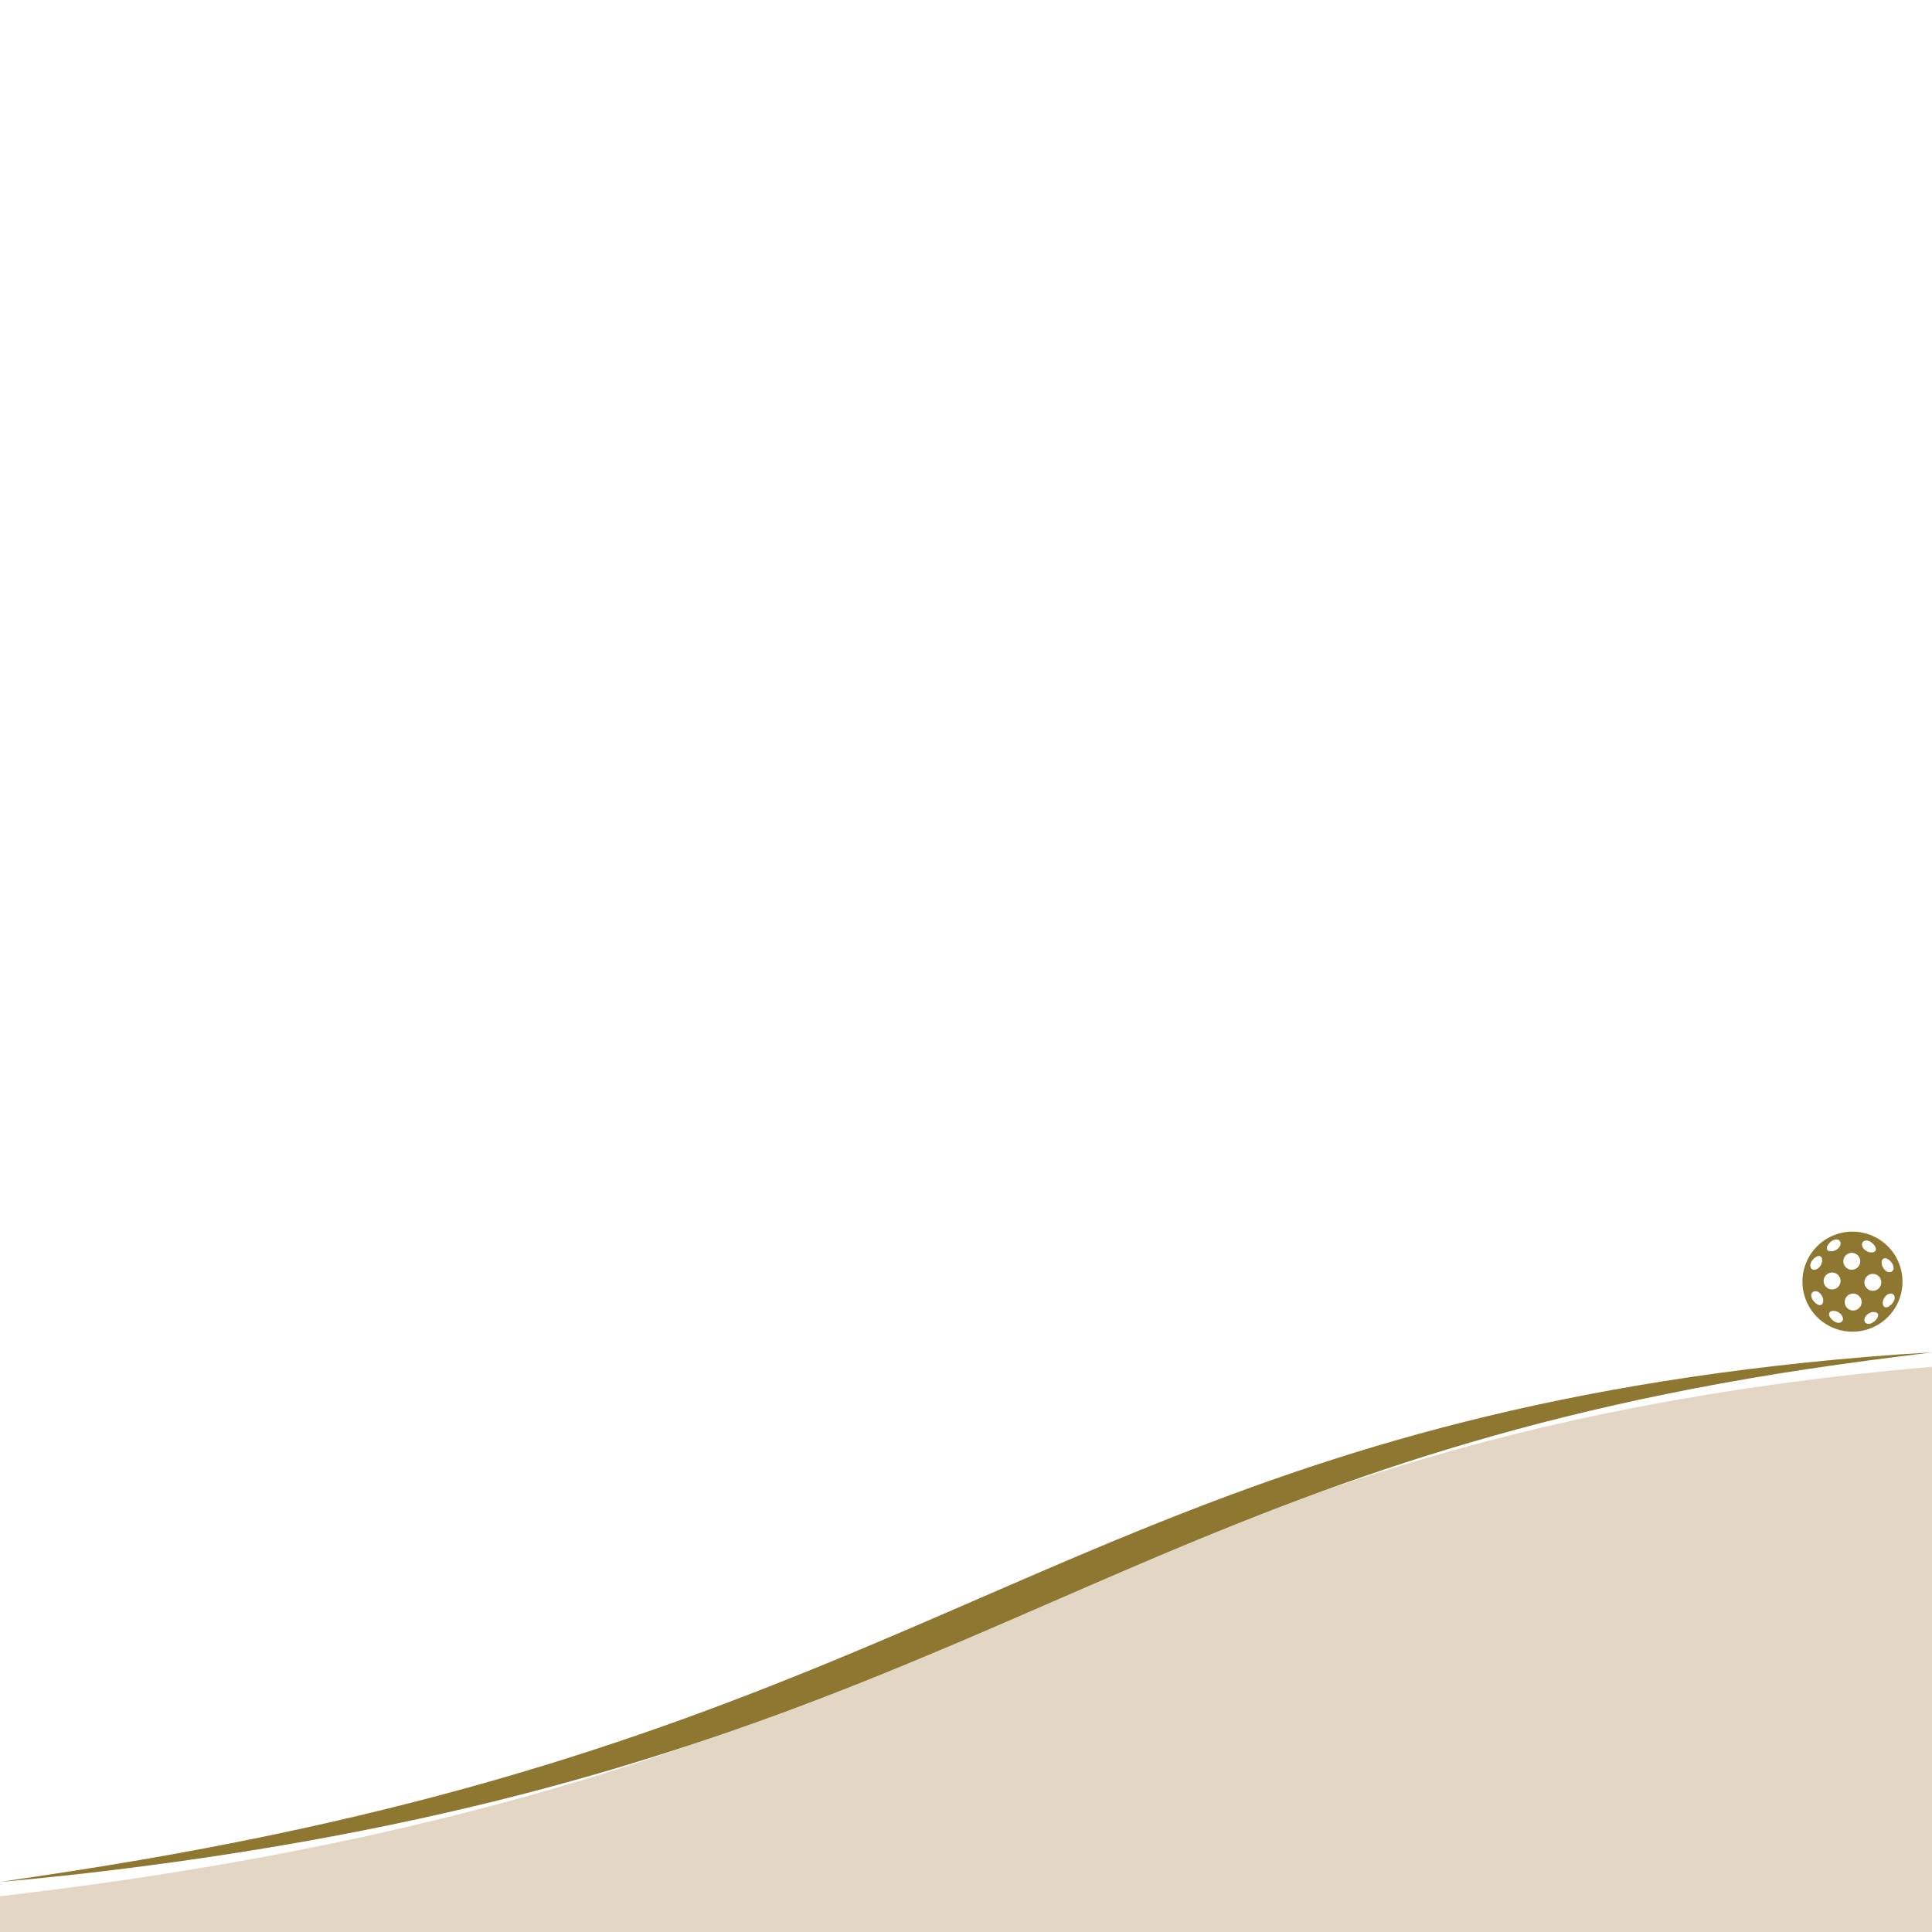
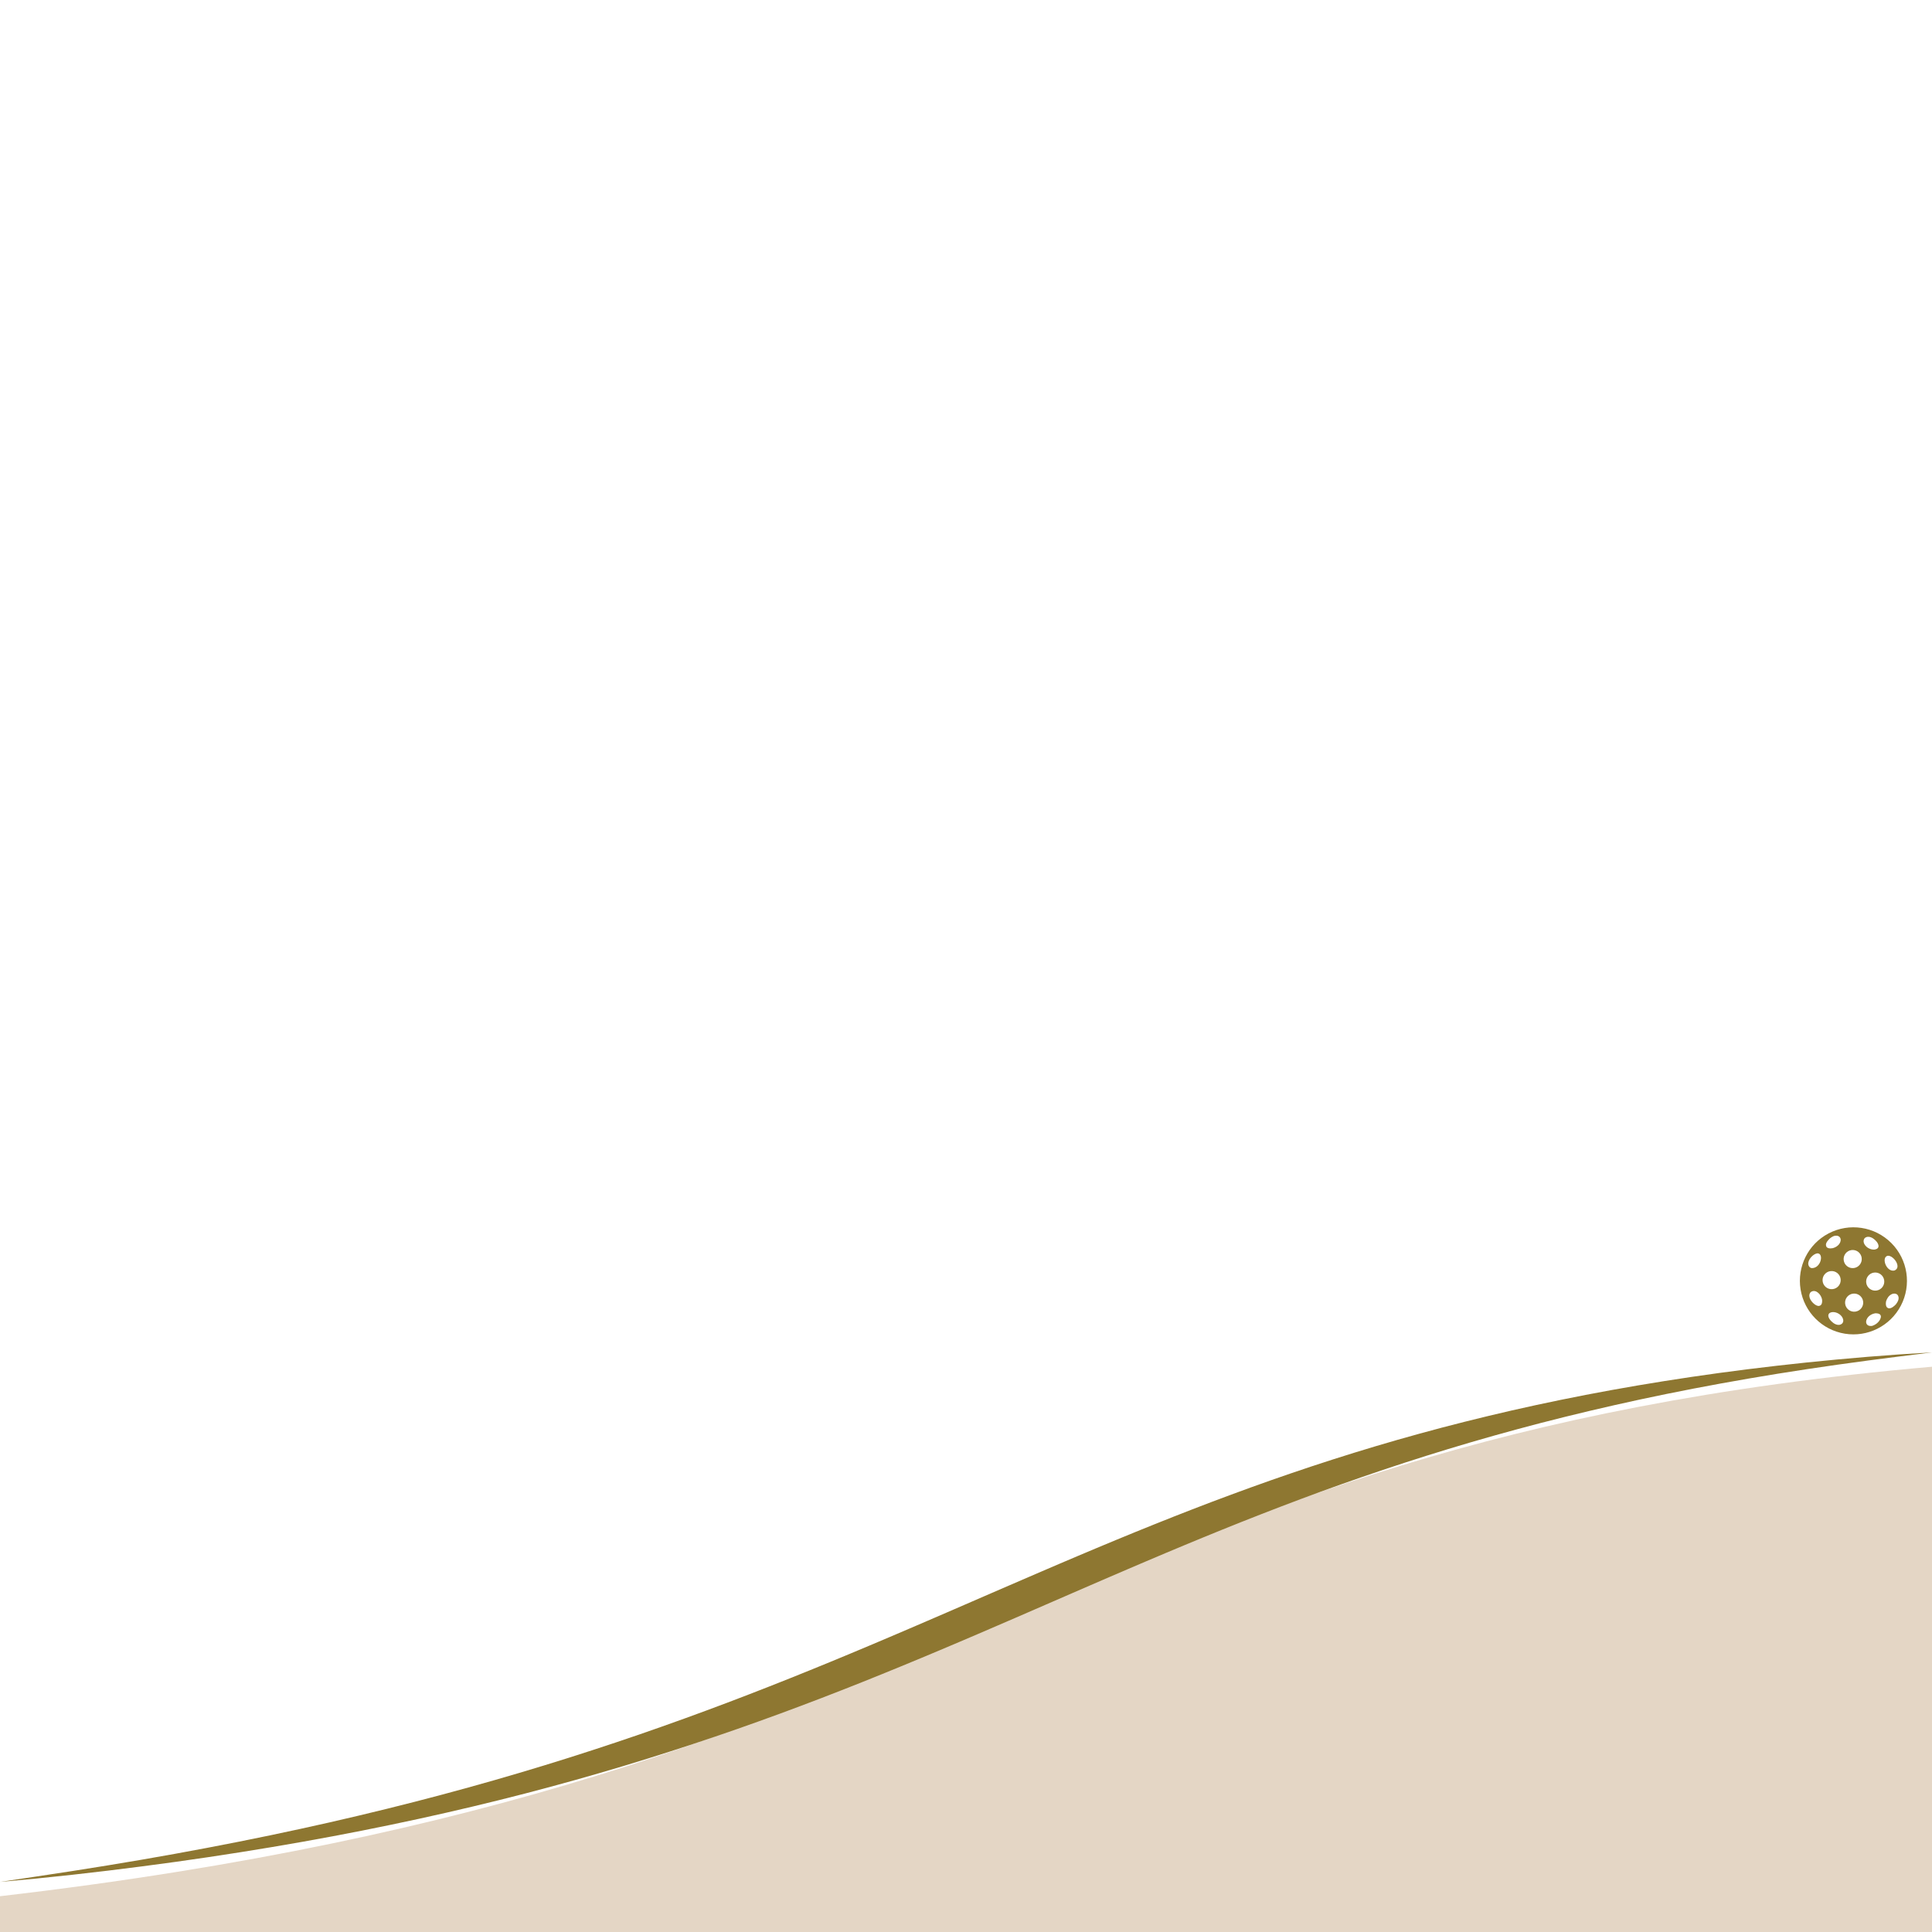
<svg xmlns="http://www.w3.org/2000/svg" width="1080" height="1080" viewBox="0 0 1080 1080" fill="none">
  <path d="M0 1080 L0 1060 C552.96 995.77 591.84 806.92 1080 764 L1080 1080 Z" fill="#E4D6C5" />
  <path d="M0 1052 L20.57 1050.1 L40.66 1047.98 L60.29 1045.71 L79.49 1043.3 L98.25 1040.78 L116.58 1038.14 L134.51 1035.38 L152.04 1032.52 L169.18 1029.56 L185.95 1026.5 L202.35 1023.34 L218.4 1020.08 L234.11 1016.74 L249.48 1013.31 L264.53 1009.8 L279.27 1006.21 L293.72 1002.54 L307.87 998.79 L321.75 994.98 L335.35 991.09 L348.71 987.15 L361.81 983.14 L374.68 979.07 L387.33 974.95 L399.76 970.78 L411.99 966.56 L424.03 962.29 L435.89 957.99 L447.57 953.64 L459.1 949.26 L470.47 944.85 L481.71 940.41 L492.81 935.94 L503.8 931.45 L514.68 926.95 L525.47 922.43 L536.17 917.9 L546.8 913.36 L557.36 908.81 L567.88 904.27 L578.35 899.72 L588.8 895.18 L599.22 890.65 L609.64 886.13 L620.07 881.62 L630.51 877.13 L640.98 872.66 L651.49 868.21 L662.05 863.79 L672.67 859.4 L683.37 855.04 L694.16 850.71 L705.05 846.43 L716.04 842.18 L727.16 837.98 L738.42 833.82 L749.82 829.72 L761.38 825.67 L773.11 821.67 L785.03 817.73 L797.14 813.86 L809.45 810.05 L821.99 806.31 L834.76 802.64 L847.77 799.05 L861.03 795.53 L874.56 792.1 L888.37 788.75 L902.47 785.49 L916.87 782.31 L931.58 779.23 L946.62 776.25 L962 773.37 L977.72 770.59 L993.81 767.91 L1010.26 765.34 L1027.1 762.88 L1044.33 760.52 L1061.96 758.25 L1080 756 L1080 756 L1061.85 757.11 L1044.1 758.46 L1026.76 759.98 L1009.79 761.65 L993.19 763.47 L976.96 765.42 L961.06 767.5 L945.51 769.71 L930.28 772.05 L915.37 774.5 L900.76 777.07 L886.44 779.75 L872.4 782.55 L858.63 785.45 L845.12 788.45 L831.87 791.56 L818.85 794.76 L806.05 798.05 L793.48 801.44 L781.11 804.91 L768.93 808.47 L756.95 812.11 L745.13 815.83 L733.48 819.62 L721.99 823.49 L710.63 827.42 L699.41 831.42 L688.32 835.48 L677.33 839.59 L666.44 843.77 L655.64 847.99 L644.93 852.26 L634.28 856.57 L623.68 860.93 L613.14 865.32 L602.63 869.75 L592.14 874.21 L581.67 878.7 L571.2 883.22 L560.72 887.75 L550.22 892.3 L539.69 896.87 L529.12 901.45 L518.49 906.04 L507.79 910.64 L497.02 915.24 L486.16 919.84 L475.19 924.44 L464.12 929.03 L452.91 933.61 L441.57 938.18 L430.09 942.73 L418.44 947.27 L406.62 951.79 L394.62 956.28 L382.41 960.75 L370.01 965.18 L357.38 969.59 L344.52 973.95 L331.41 978.28 L318.05 982.57 L304.42 986.81 L290.51 991 L276.31 995.14 L261.81 999.22 L246.99 1003.25 L231.85 1007.21 L216.36 1011.11 L200.53 1014.94 L184.34 1018.71 L167.77 1022.39 L150.82 1026 L133.47 1029.53 L115.71 1032.98 L97.54 1036.35 L78.93 1039.63 L59.89 1042.82 L40.39 1045.93 L20.43 1048.96 L0 1052 Z" fill="#8E7731" />
-   <path transform="translate(1036 716) scale(1.3646) translate(-539.836 -98.164)" d="M529.988 80.341C537.931 76.181 547.655 77.664 553.995 84.004C560.335 90.344 561.82 100.068 557.66 108.011C553.566 115.828 544.928 120.148 536.218 118.735C527.507 117.323 520.679 110.493 519.266 101.783C517.852 93.073 522.172 84.435 529.988 80.341ZM547.787 110.934C543.859 111.642 543.109 116.195 546.621 115.761C547.916 115.353 549.084 114.5 549.718 113.263C550.629 111.482 549.418 110.844 547.787 110.934ZM535.564 113.271C535.181 111.559 533.102 110.29 531.398 110.481C530.932 110.544 530.395 110.688 530.121 111.085C529.283 112.302 530.929 114.001 531.823 114.64C532.503 115.125 533.315 115.44 534.108 115.356C535.187 115.163 535.811 114.374 535.564 113.271ZM543.221 106.391C542.968 104.486 541.217 103.147 539.312 103.405C537.416 103.662 536.085 105.405 536.336 107.302C536.587 109.199 538.326 110.535 540.224 110.29C542.13 110.044 543.473 108.296 543.221 106.391ZM556.622 104.24C556.183 103.257 554.925 103.207 554.07 103.652C552.991 104.216 552.4 105.177 552.014 106.302C551.886 106.974 551.82 107.876 552.218 108.478C552.403 108.754 552.693 108.944 553.021 109.001C554.009 109.182 555.188 108.128 555.794 107.46C556.466 106.547 557.147 105.419 556.622 104.24ZM524.159 102.396C523.699 102.476 523.194 102.662 522.941 103.069C521.933 104.696 523.528 106.734 524.842 107.627C525.248 107.903 525.588 108.023 526.036 108.12C527.228 108.122 527.519 107.199 527.538 106.189C527.569 104.562 525.957 102.242 524.159 102.396ZM551.282 98.285C551.01 96.391 549.257 95.075 547.362 95.341C545.46 95.608 544.135 97.37 544.408 99.272C544.682 101.174 546.448 102.493 548.35 102.214C550.243 101.936 551.554 100.179 551.282 98.285ZM534.612 97.88C534.424 95.969 532.719 94.574 530.809 94.767C528.904 94.959 527.513 96.656 527.701 98.561C527.889 100.467 529.584 101.86 531.49 101.677C533.402 101.492 534.801 99.791 534.612 97.88ZM552.673 88.894C550.036 89.382 552.046 95.201 555.178 94.554C558.178 93.402 554.898 88.738 552.673 88.894ZM542.669 89.739C542.438 87.835 540.706 86.479 538.802 86.711C536.9 86.943 535.545 88.671 535.775 90.573C536.006 92.475 537.733 93.832 539.636 93.603C541.541 93.375 542.899 91.644 542.669 89.739ZM525.709 87.963C524.015 88.188 521.971 90.438 522.229 92.215C522.335 92.949 522.857 93.583 523.623 93.627C527.114 93.619 528.255 87.962 525.709 87.963ZM544.882 81.642C544.379 81.753 543.883 81.944 543.626 82.409C542.864 83.787 544.1 85.353 545.276 85.986C546.115 86.438 546.741 86.564 547.644 86.519C548.543 86.381 549.289 85.884 549.076 84.85C548.865 83.824 547.892 82.857 547.06 82.28C546.332 81.808 545.74 81.585 544.882 81.642ZM533.204 81.23C532.154 81.109 531.343 81.586 530.542 82.21C529.906 82.779 528.993 83.786 528.978 84.676C528.951 86.183 530.588 86.183 531.588 85.986C532.958 85.622 534.334 84.651 534.599 83.161C534.77 82.197 534.203 81.344 533.204 81.23Z" fill="#8E7731" />
+   <path transform="translate(1036 716) scale(1.4599) translate(-539.450 -98.500)" d="M529.988 80.341C537.931 76.181 547.655 77.664 553.995 84.004C560.335 90.344 561.82 100.068 557.66 108.011C553.566 115.828 544.928 120.148 536.218 118.735C527.507 117.323 520.679 110.493 519.266 101.783C517.852 93.073 522.172 84.435 529.988 80.341ZM547.787 110.934C543.859 111.642 543.109 116.195 546.621 115.761C547.916 115.353 549.084 114.5 549.718 113.263C550.629 111.482 549.418 110.844 547.787 110.934ZM535.564 113.271C535.181 111.559 533.102 110.29 531.398 110.481C530.932 110.544 530.395 110.688 530.121 111.085C529.283 112.302 530.929 114.001 531.823 114.64C532.503 115.125 533.315 115.44 534.108 115.356C535.187 115.163 535.811 114.374 535.564 113.271ZM543.221 106.391C542.968 104.486 541.217 103.147 539.312 103.405C537.416 103.662 536.085 105.405 536.336 107.302C536.587 109.199 538.326 110.535 540.224 110.29C542.13 110.044 543.473 108.296 543.221 106.391ZM556.622 104.24C556.183 103.257 554.925 103.207 554.07 103.652C552.991 104.216 552.4 105.177 552.014 106.302C551.886 106.974 551.82 107.876 552.218 108.478C552.403 108.754 552.693 108.944 553.021 109.001C554.009 109.182 555.188 108.128 555.794 107.46C556.466 106.547 557.147 105.419 556.622 104.24ZM524.159 102.396C523.699 102.476 523.194 102.662 522.941 103.069C521.933 104.696 523.528 106.734 524.842 107.627C525.248 107.903 525.588 108.023 526.036 108.12C527.228 108.122 527.519 107.199 527.538 106.189C527.569 104.562 525.957 102.242 524.159 102.396ZM551.282 98.285C551.01 96.391 549.257 95.075 547.362 95.341C545.46 95.608 544.135 97.37 544.408 99.272C544.682 101.174 546.448 102.493 548.35 102.214C550.243 101.936 551.554 100.179 551.282 98.285ZM534.612 97.88C534.424 95.969 532.719 94.574 530.809 94.767C528.904 94.959 527.513 96.656 527.701 98.561C527.889 100.467 529.584 101.86 531.49 101.677C533.402 101.492 534.801 99.791 534.612 97.88ZM552.673 88.894C550.036 89.382 552.046 95.201 555.178 94.554C558.178 93.402 554.898 88.738 552.673 88.894ZM542.669 89.739C542.438 87.835 540.706 86.479 538.802 86.711C536.9 86.943 535.545 88.671 535.775 90.573C536.006 92.475 537.733 93.832 539.636 93.603C541.541 93.375 542.899 91.644 542.669 89.739ZM525.709 87.963C524.015 88.188 521.971 90.438 522.229 92.215C522.335 92.949 522.857 93.583 523.623 93.627C527.114 93.619 528.255 87.962 525.709 87.963ZM544.882 81.642C544.379 81.753 543.883 81.944 543.626 82.409C542.864 83.787 544.1 85.353 545.276 85.986C546.115 86.438 546.741 86.564 547.644 86.519C548.543 86.381 549.289 85.884 549.076 84.85C548.865 83.824 547.892 82.857 547.06 82.28C546.332 81.808 545.74 81.585 544.882 81.642ZM533.204 81.23C532.154 81.109 531.343 81.586 530.542 82.21C529.906 82.779 528.993 83.786 528.978 84.676C528.951 86.183 530.588 86.183 531.588 85.986C532.958 85.622 534.334 84.651 534.599 83.161C534.77 82.197 534.203 81.344 533.204 81.23Z" fill="#8E7731" />
</svg>
